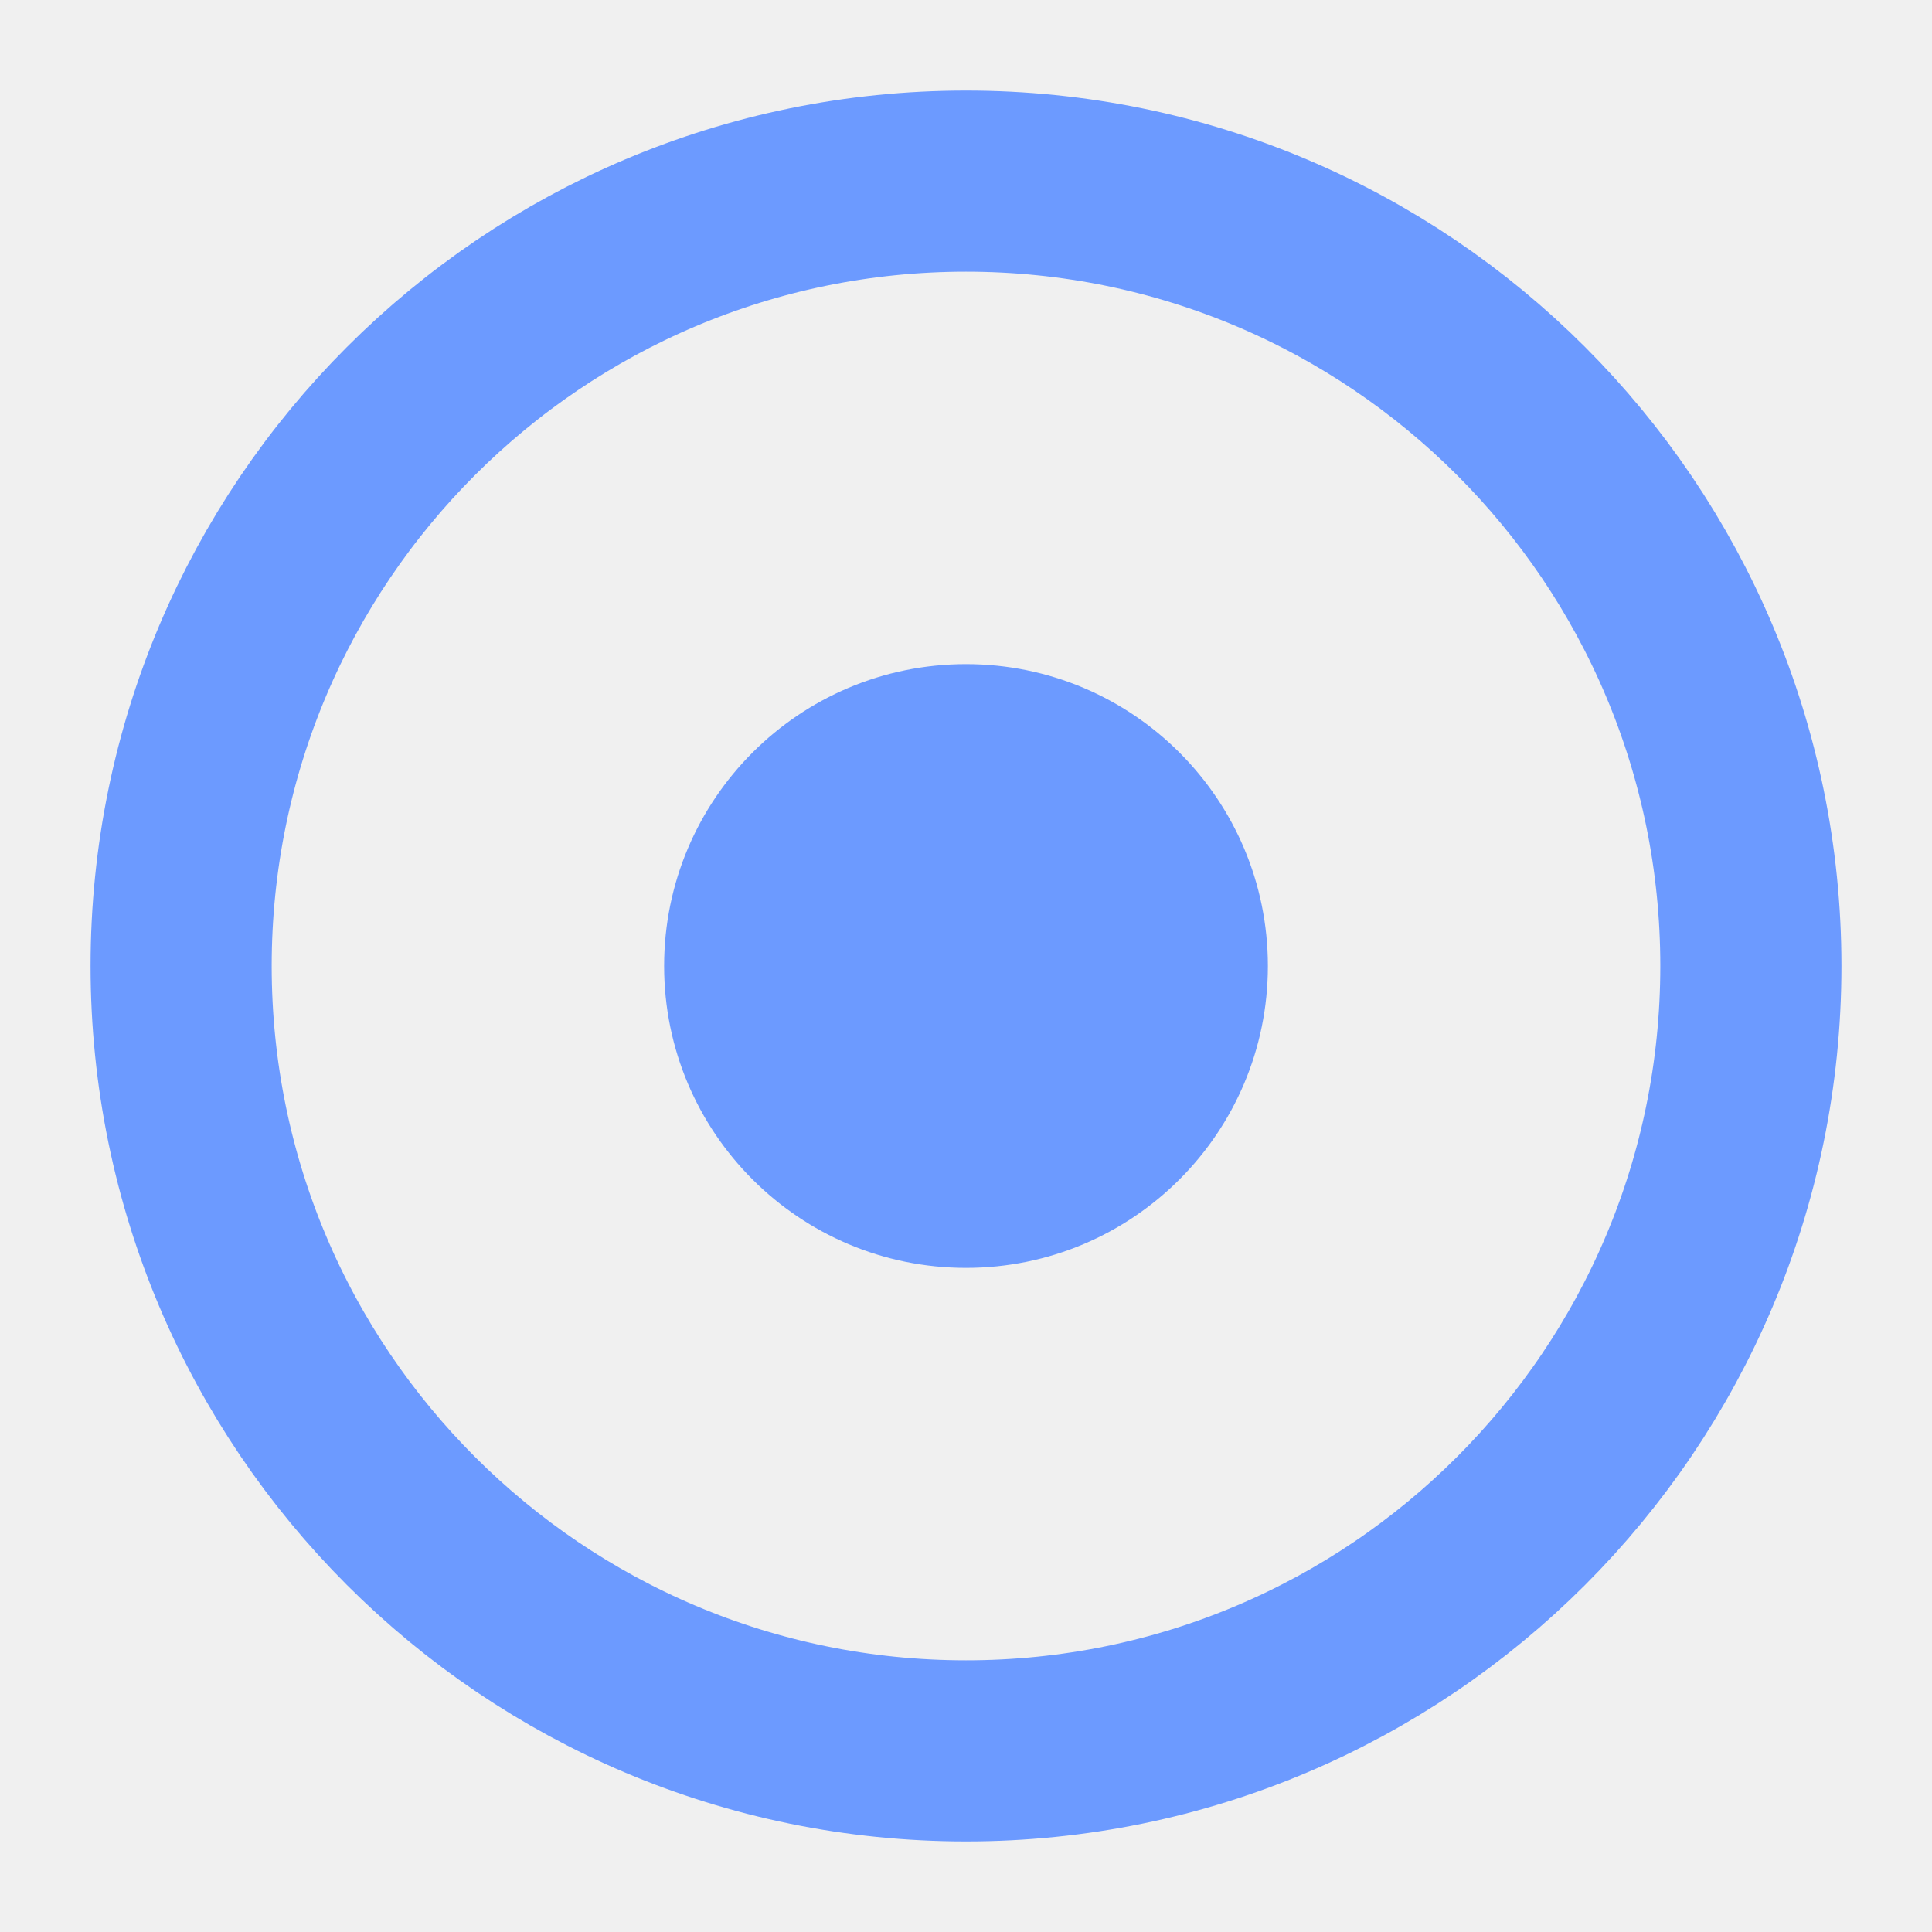
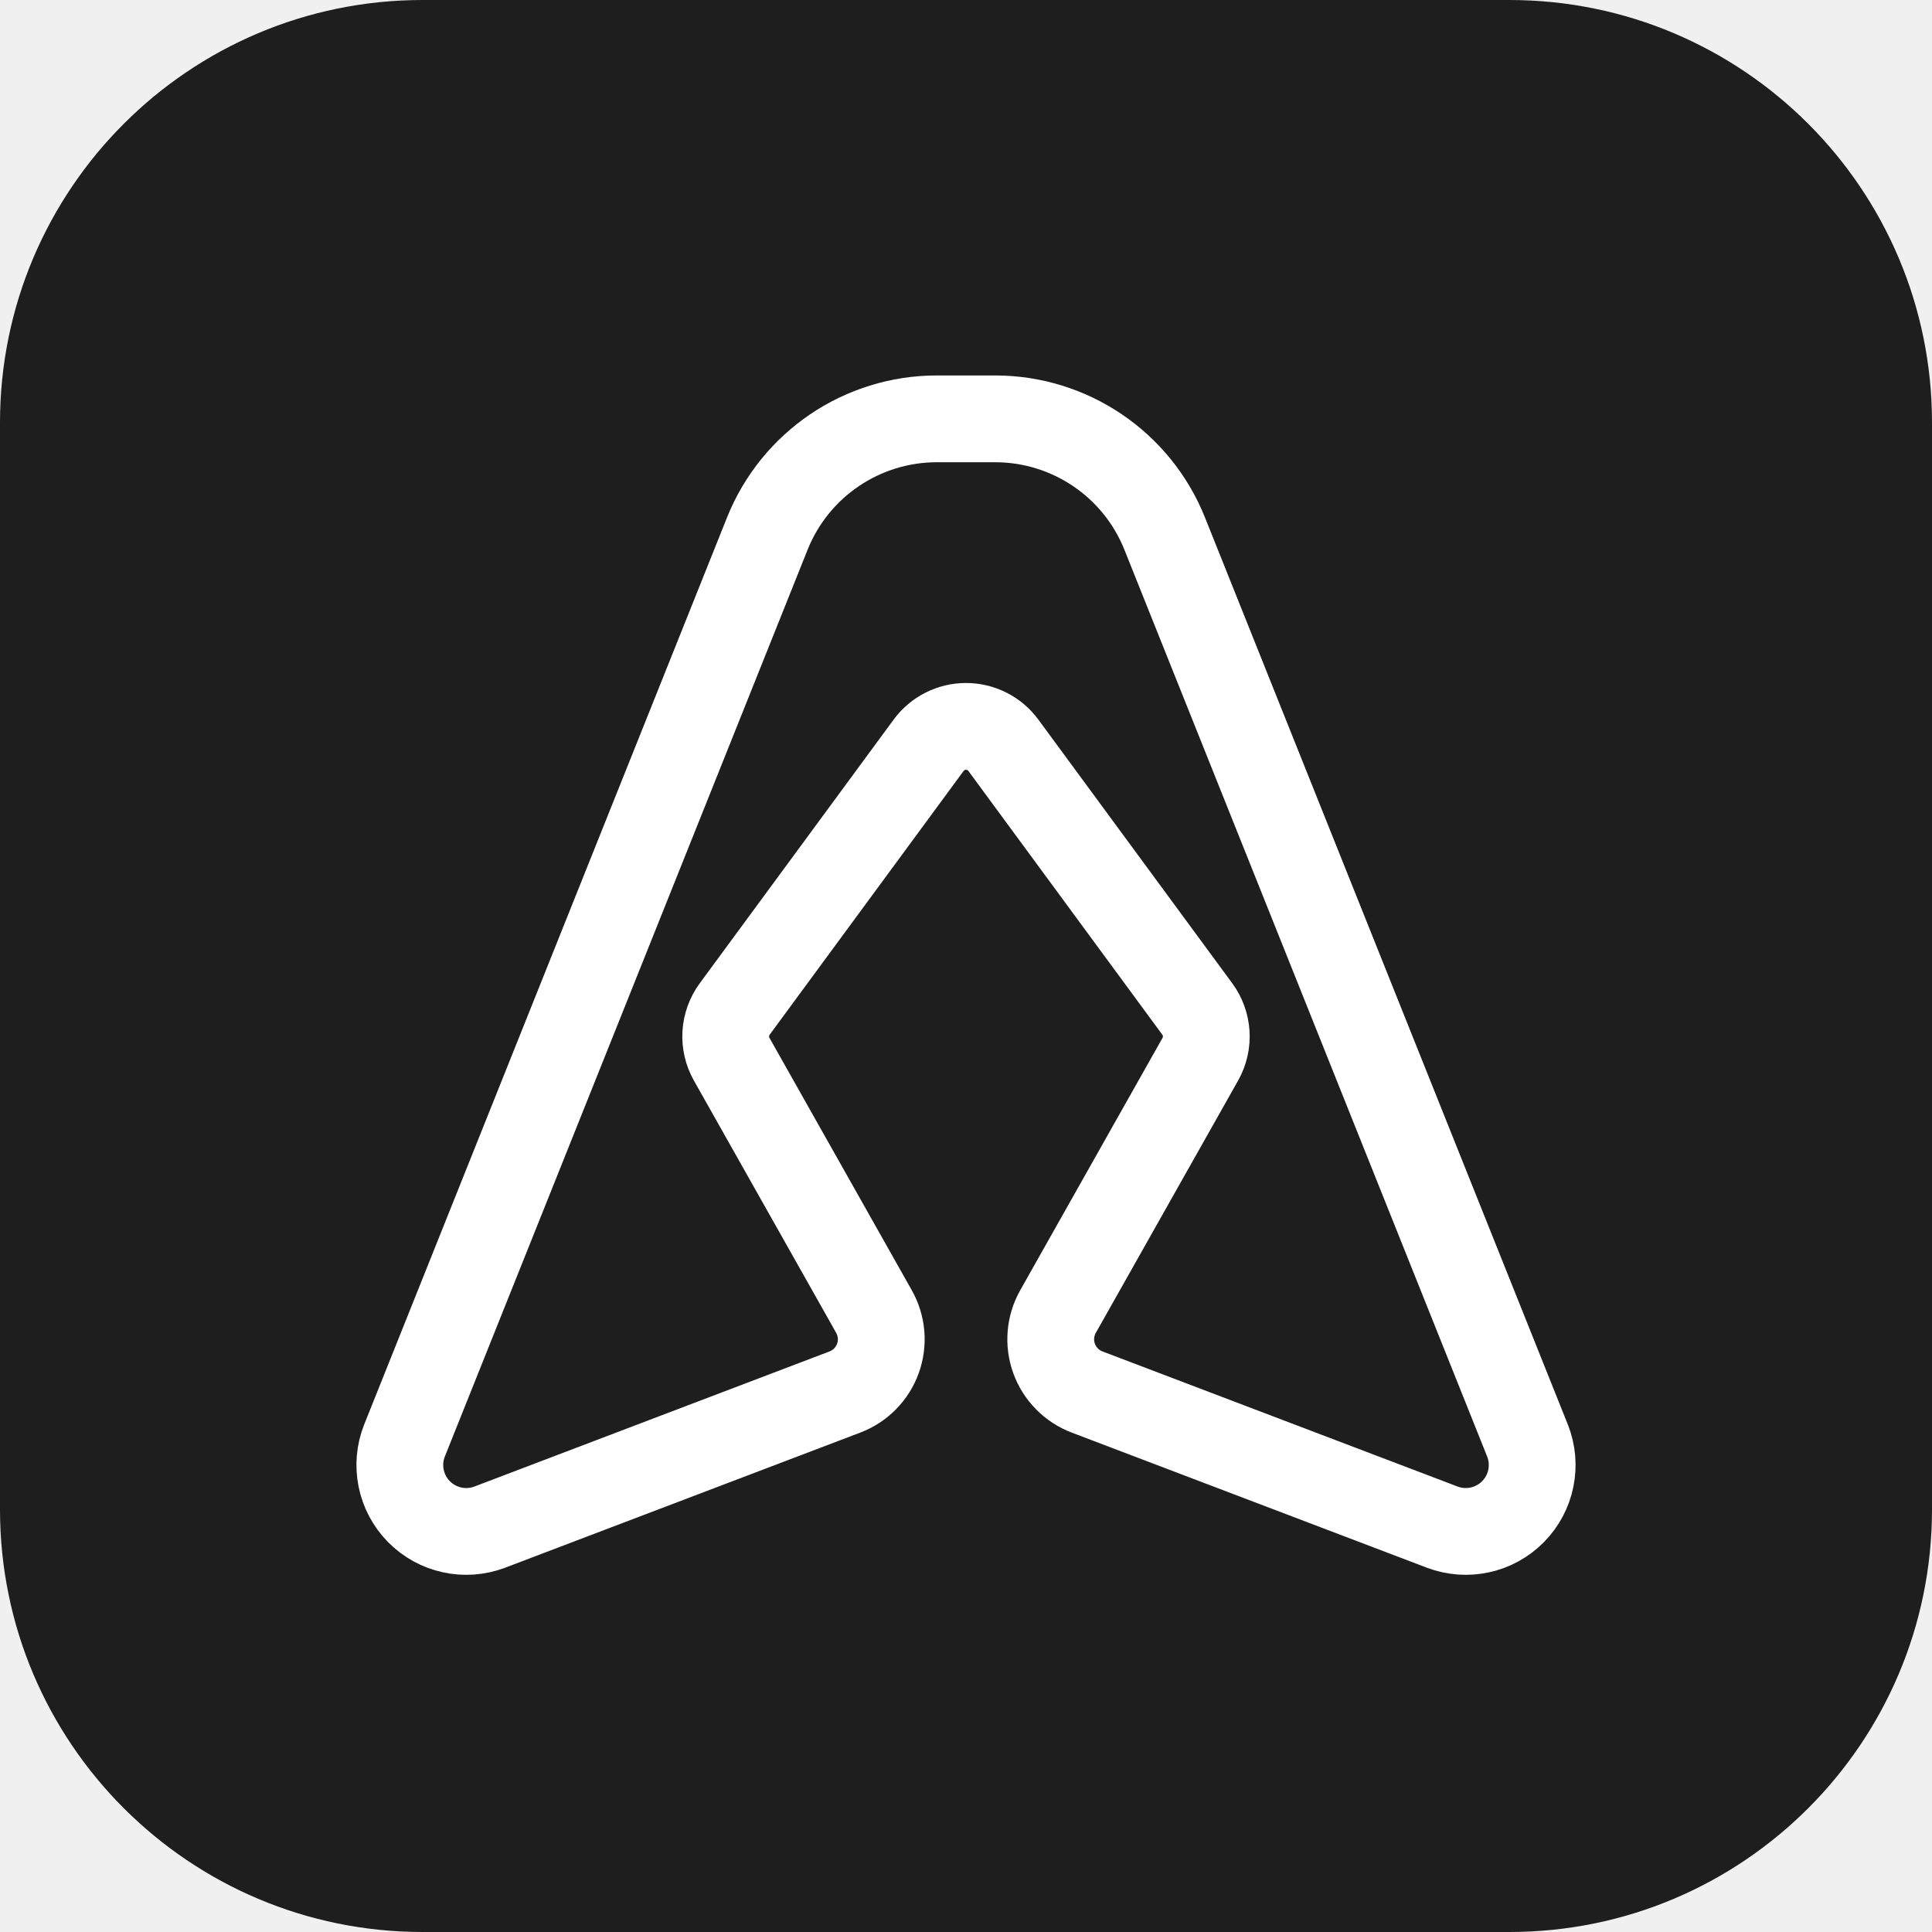
- <svg xmlns="http://www.w3.org/2000/svg" viewBox="0 0 32 32">
-   <circle cx="16" cy="16" r="13" fill="none" stroke="#6c9aff" stroke-width="3" />
-   <circle cx="16" cy="16" r="5" fill="#6c9aff" />
+ <svg xmlns="http://www.w3.org/2000/svg" viewBox="0 0 1024 1024">
+   <rect width="1024" height="1024" rx="224" fill="#1E1E1E" />
+   <path d="M496.5 222.0L527.5 222.0A96.8 96.8 0 0 1 617.3 282.8L809.6 763.5A35.2 35.2 0 0 1 764.4 809.4L576.2 737.8A29.9 29.9 0 0 1 560.8 695.1L636.2 561.4A24.6 24.6 0 0 0 634.6 534.8L531.8 395.0A24.6 24.6 0 0 0 492.2 395.0L389.4 534.8A24.6 24.6 0 0 0 387.8 561.4L463.2 695.1A29.9 29.9 0 0 1 447.8 737.8L259.6 809.4A35.2 35.2 0 0 1 214.4 763.5L406.7 282.8A96.8 96.8 0 0 1 496.5 222.0Z" fill="none" stroke="#fff" stroke-width="46" stroke-linejoin="round" />
</svg>
